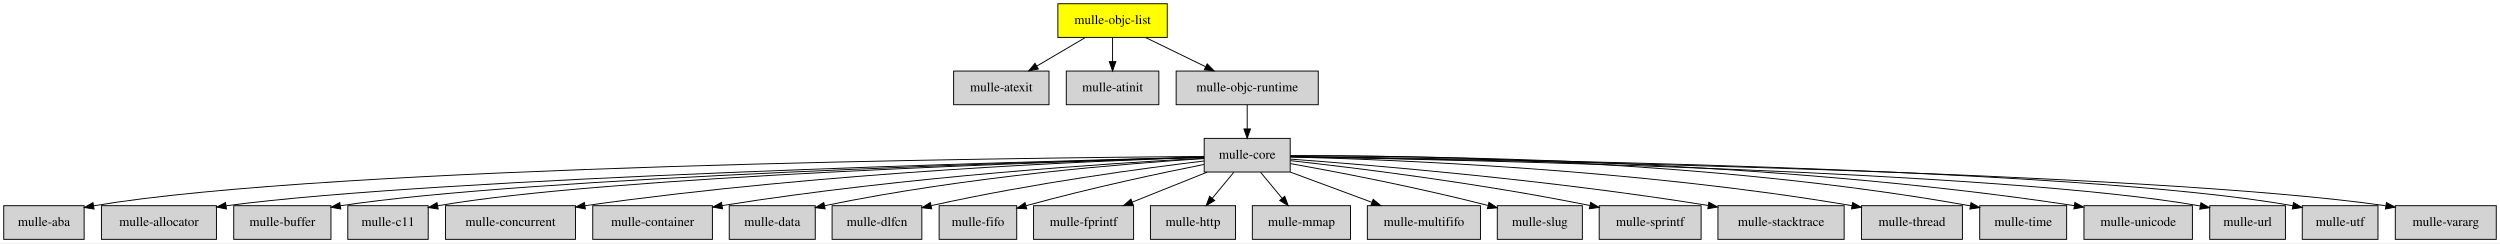
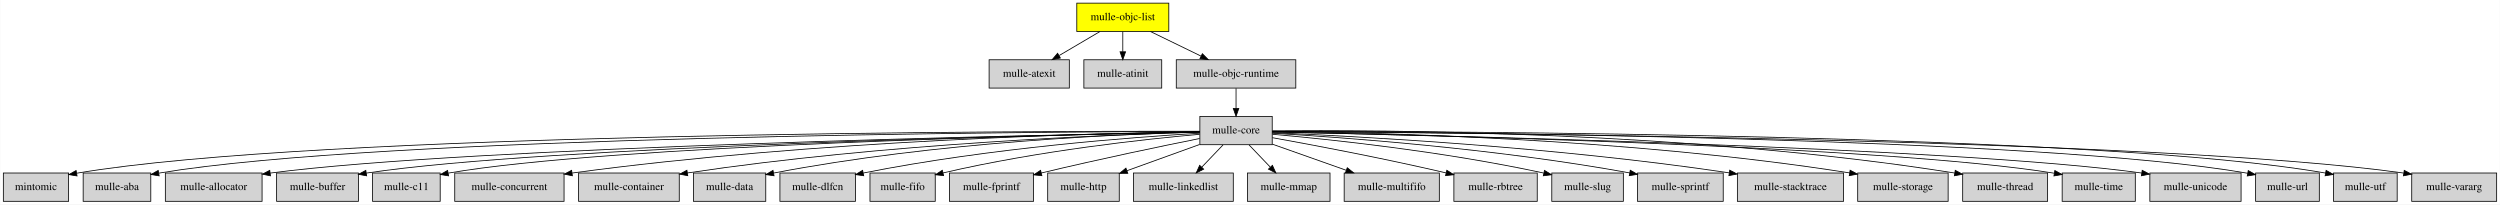
- <svg xmlns="http://www.w3.org/2000/svg" xmlns:xlink="http://www.w3.org/1999/xlink" width="2674pt" height="260pt" viewBox="0.00 0.00 2674.00 260.00">
+ <svg xmlns="http://www.w3.org/2000/svg" xmlns:xlink="http://www.w3.org/1999/xlink" width="3179pt" height="260pt" viewBox="0.00 0.00 3178.50 260.00">
  <g id="graph0" class="graph" transform="scale(1 1) rotate(0) translate(4 256)">
-     <polygon fill="white" stroke="transparent" points="-4,4 -4,-256 2670,-256 2670,4 -4,4" />
+     <polygon fill="white" stroke="transparent" points="-4,4 -4,-256 3174.5,-256 3174.5,4 -4,4" />
    <g id="node1" class="node">
-       <polygon fill="yellow" stroke="black" points="1244.5,-252 1127.5,-252 1127.5,-216 1244.5,-216 1244.5,-252" />
-       <text text-anchor="middle" x="1186" y="-230.3" font-family="Times,serif" font-size="14.00">mulle-objc-list</text>
+       <polygon fill="yellow" stroke="black" points="1482,-252 1365,-252 1365,-216 1482,-216 1482,-252" />
+       <text text-anchor="middle" x="1423.5" y="-230.3" font-family="Times,serif" font-size="14.00">mulle-objc-list</text>
+     </g>
+     <g id="node5" class="node">
+       <g id="a_node5">
+         <a xlink:href="https://github.com/mulle-core/mulle-atexit" xlink:title="mulle-atexit">
+           <polygon fill="lightgrey" stroke="black" points="1355.5,-180 1253.5,-180 1253.5,-144 1355.5,-144 1355.5,-180" />
+           <text text-anchor="middle" x="1304.5" y="-158.3" font-family="Times,serif" font-size="14.00">mulle-atexit</text>
+         </a>
+       </g>
+     </g>
+     <g id="edge27" class="edge">
+       <path fill="none" stroke="black" d="M1394.39,-215.88C1378.83,-206.72 1359.48,-195.34 1342.72,-185.48" />
+       <polygon fill="black" stroke="black" points="1344.12,-182.24 1333.72,-180.19 1340.57,-188.28 1344.12,-182.24" />
+     </g>
+     <g id="node6" class="node">
+       <g id="a_node6">
+         <a xlink:href="https://github.com/mulle-core/mulle-atinit" xlink:title="mulle-atinit">
+           <polygon fill="lightgrey" stroke="black" points="1473,-180 1374,-180 1374,-144 1473,-144 1473,-180" />
+           <text text-anchor="middle" x="1423.5" y="-158.3" font-family="Times,serif" font-size="14.00">mulle-atinit</text>
+         </a>
+       </g>
+     </g>
+     <g id="edge28" class="edge">
+       <path fill="none" stroke="black" d="M1423.5,-215.7C1423.5,-207.98 1423.5,-198.71 1423.5,-190.11" />
+       <polygon fill="black" stroke="black" points="1427,-190.1 1423.5,-180.1 1420,-190.1 1427,-190.1" />
+     </g>
+     <g id="node31" class="node">
+       <g id="a_node31">
+         <a xlink:href="https://github.com/mulle-objc/mulle-objc-runtime" xlink:title="mulle-objc-runtime">
+           <polygon fill="lightgrey" stroke="black" points="1643.5,-180 1491.5,-180 1491.5,-144 1643.5,-144 1643.5,-180" />
+           <text text-anchor="middle" x="1567.5" y="-158.3" font-family="Times,serif" font-size="14.00">mulle-objc-runtime</text>
+         </a>
+       </g>
+     </g>
+     <g id="edge29" class="edge">
+       <path fill="none" stroke="black" d="M1458.73,-215.88C1478.08,-206.47 1502.27,-194.71 1522.93,-184.67" />
+       <polygon fill="black" stroke="black" points="1524.67,-187.71 1532.14,-180.19 1521.61,-181.41 1524.67,-187.71" />
+     </g>
+     <g id="node2" class="node">
+       <g id="a_node2">
+         <a xlink:href="https://github.com/mulle-concurrent/mintomic" xlink:title="mintomic">
+           <polygon fill="lightgrey" stroke="black" points="83,-36 0,-36 0,0 83,0 83,-36" />
+           <text text-anchor="middle" x="41.5" y="-14.3" font-family="Times,serif" font-size="14.00">mintomic</text>
+         </a>
+       </g>
+     </g>
+     <g id="node3" class="node">
+       <g id="a_node3">
+         <a xlink:href="https://github.com/mulle-concurrent/mulle-aba@*" xlink:title="mulle-aba">
+           <polygon fill="lightgrey" stroke="black" points="187.5,-36 101.5,-36 101.5,0 187.5,0 187.5,-36" />
+           <text text-anchor="middle" x="144.5" y="-14.3" font-family="Times,serif" font-size="14.00">mulle-aba</text>
+         </a>
+       </g>
    </g>
    <g id="node4" class="node">
      <g id="a_node4">
-         <a xlink:href="https://github.com/mulle-core/mulle-atexit" xlink:title="mulle-atexit">
-           <polygon fill="lightgrey" stroke="black" points="1118,-180 1016,-180 1016,-144 1118,-144 1118,-180" />
-           <text text-anchor="middle" x="1067" y="-158.3" font-family="Times,serif" font-size="14.00">mulle-atexit</text>
-         </a>
-       </g>
-     </g>
-     <g id="edge23" class="edge">
-       <path fill="none" stroke="black" d="M1156.89,-215.88C1141.33,-206.72 1121.98,-195.34 1105.22,-185.48" />
-       <polygon fill="black" stroke="black" points="1106.62,-182.24 1096.22,-180.19 1103.07,-188.28 1106.62,-182.24" />
-     </g>
-     <g id="node5" class="node">
-       <g id="a_node5">
-         <a xlink:href="https://github.com/mulle-core/mulle-atinit" xlink:title="mulle-atinit">
-           <polygon fill="lightgrey" stroke="black" points="1235.5,-180 1136.5,-180 1136.5,-144 1235.5,-144 1235.5,-180" />
-           <text text-anchor="middle" x="1186" y="-158.3" font-family="Times,serif" font-size="14.00">mulle-atinit</text>
-         </a>
-       </g>
-     </g>
-     <g id="edge24" class="edge">
-       <path fill="none" stroke="black" d="M1186,-215.7C1186,-207.98 1186,-198.71 1186,-190.11" />
-       <polygon fill="black" stroke="black" points="1189.5,-190.1 1186,-180.1 1182.5,-190.1 1189.5,-190.1" />
+         <a xlink:href="https://github.com/mulle-c/mulle-allocator@*" xlink:title="mulle-allocator">
+           <polygon fill="lightgrey" stroke="black" points="329,-36 206,-36 206,0 329,0 329,-36" />
+           <text text-anchor="middle" x="267.5" y="-14.3" font-family="Times,serif" font-size="14.00">mulle-allocator</text>
+         </a>
+       </g>
+     </g>
+     <g id="node7" class="node">
+       <g id="a_node7">
+         <a xlink:href="https://github.com/mulle-c/mulle-buffer@*" xlink:title="mulle-buffer">
+           <polygon fill="lightgrey" stroke="black" points="451.5,-36 347.5,-36 347.5,0 451.5,0 451.5,-36" />
+           <text text-anchor="middle" x="399.5" y="-14.3" font-family="Times,serif" font-size="14.00">mulle-buffer</text>
+         </a>
+       </g>
+     </g>
+     <g id="node8" class="node">
+       <g id="a_node8">
+         <a xlink:href="https://github.com/mulle-c/mulle-c11@*" xlink:title="mulle-c11">
+           <polygon fill="lightgrey" stroke="black" points="555.5,-36 469.5,-36 469.5,0 555.5,0 555.5,-36" />
+           <text text-anchor="middle" x="512.5" y="-14.3" font-family="Times,serif" font-size="14.00">mulle-c11</text>
+         </a>
+       </g>
+     </g>
+     <g id="node9" class="node">
+       <g id="a_node9">
+         <a xlink:href="https://github.com/mulle-concurrent/mulle-concurrent@*" xlink:title="mulle-concurrent">
+           <polygon fill="lightgrey" stroke="black" points="713,-36 574,-36 574,0 713,0 713,-36" />
+           <text text-anchor="middle" x="643.5" y="-14.3" font-family="Times,serif" font-size="14.00">mulle-concurrent</text>
+         </a>
+       </g>
+     </g>
+     <g id="node10" class="node">
+       <g id="a_node10">
+         <a xlink:href="https://github.com/mulle-c/mulle-container@*" xlink:title="mulle-container">
+           <polygon fill="lightgrey" stroke="black" points="859.5,-36 731.5,-36 731.5,0 859.5,0 859.5,-36" />
+           <text text-anchor="middle" x="795.5" y="-14.3" font-family="Times,serif" font-size="14.00">mulle-container</text>
+         </a>
+       </g>
+     </g>
+     <g id="node11" class="node">
+       <g id="a_node11">
+         <a xlink:href="https://github.com/mulle-core/mulle-core" xlink:title="mulle-core">
+           <polygon fill="lightgrey" stroke="black" points="1613.5,-108 1521.5,-108 1521.5,-72 1613.5,-72 1613.5,-108" />
+           <text text-anchor="middle" x="1567.5" y="-86.3" font-family="Times,serif" font-size="14.00">mulle-core</text>
+         </a>
+       </g>
+     </g>
+     <g id="edge1" class="edge">
+       <path fill="none" stroke="black" d="M1521.42,-89.11C1306.13,-89.36 397.38,-87.41 93.4,-35.76" />
+       <polygon fill="black" stroke="black" points="93.73,-32.26 83.28,-33.98 92.52,-39.16 93.73,-32.26" />
+     </g>
+     <g id="edge2" class="edge">
+       <path fill="none" stroke="black" d="M1521.25,-88.93C1315.32,-88.35 479.99,-83.21 197.88,-35.88" />
+       <polygon fill="black" stroke="black" points="198.13,-32.37 187.68,-34.11 196.93,-39.27 198.13,-32.37" />
+     </g>
+     <g id="edge3" class="edge">
+       <path fill="none" stroke="black" d="M1521.3,-88.19C1329.34,-84.67 593.3,-69.31 339.24,-35.89" />
+       <polygon fill="black" stroke="black" points="339.7,-32.42 329.32,-34.54 338.76,-39.36 339.7,-32.42" />
+     </g>
+     <g id="edge4" class="edge">
+       <path fill="none" stroke="black" d="M1521.31,-88.17C1341.85,-84.72 689.96,-70.19 461.79,-35.93" />
+       <polygon fill="black" stroke="black" points="461.99,-32.42 451.57,-34.34 460.91,-39.34 461.99,-32.42" />
+     </g>
+     <g id="edge5" class="edge">
+       <path fill="none" stroke="black" d="M1521.29,-88.17C1352.88,-84.9 771.52,-71.39 565.78,-35.88" />
+       <polygon fill="black" stroke="black" points="566.15,-32.39 555.69,-34.06 564.91,-39.28 566.15,-32.39" />
+     </g>
+     <g id="edge6" class="edge">
+       <path fill="none" stroke="black" d="M1521.46,-88.52C1395.28,-86.7 1033.25,-78.03 723.27,-35.97" />
+       <polygon fill="black" stroke="black" points="723.57,-32.48 713.19,-34.59 722.62,-39.41 723.57,-32.48" />
+     </g>
+     <g id="edge7" class="edge">
+       <path fill="none" stroke="black" d="M1521.42,-87.94C1410.62,-84.88 1120.48,-73.76 869.9,-36.08" />
+       <polygon fill="black" stroke="black" points="870.3,-32.6 859.88,-34.56 869.24,-39.52 870.3,-32.6" />
+     </g>
+     <g id="node12" class="node">
+       <g id="a_node12">
+         <a xlink:href="https://github.com/mulle-c/mulle-data@*" xlink:title="mulle-data">
+           <polygon fill="lightgrey" stroke="black" points="969.5,-36 877.5,-36 877.5,0 969.5,0 969.5,-36" />
+           <text text-anchor="middle" x="923.5" y="-14.3" font-family="Times,serif" font-size="14.00">mulle-data</text>
+         </a>
+       </g>
+     </g>
+     <g id="edge8" class="edge">
+       <path fill="none" stroke="black" d="M1521.21,-88.13C1422.83,-85.57 1185.75,-75.67 979.63,-35.97" />
+       <polygon fill="black" stroke="black" points="980.02,-32.48 969.53,-34 978.68,-39.35 980.02,-32.48" />
+     </g>
+     <g id="node13" class="node">
+       <g id="a_node13">
+         <a xlink:href="https://github.com/mulle-core/mulle-dlfcn@*" xlink:title="mulle-dlfcn">
+           <polygon fill="lightgrey" stroke="black" points="1083.5,-36 987.5,-36 987.5,0 1083.5,0 1083.5,-36" />
+           <text text-anchor="middle" x="1035.5" y="-14.3" font-family="Times,serif" font-size="14.00">mulle-dlfcn</text>
+         </a>
+       </g>
+     </g>
+     <g id="edge9" class="edge">
+       <path fill="none" stroke="black" d="M1521.22,-86.59C1437.53,-81.63 1255.48,-68.13 1093.68,-36.03" />
+       <polygon fill="black" stroke="black" points="1094.04,-32.53 1083.55,-33.99 1092.66,-39.39 1094.04,-32.53" />
+     </g>
+     <g id="node14" class="node">
+       <g id="a_node14">
+         <a xlink:href="https://github.com/mulle-concurrent/mulle-fifo@*" xlink:title="mulle-fifo">
+           <polygon fill="lightgrey" stroke="black" points="1185,-36 1102,-36 1102,0 1185,0 1185,-36" />
+           <text text-anchor="middle" x="1143.5" y="-14.3" font-family="Times,serif" font-size="14.00">mulle-fifo</text>
+         </a>
+       </g>
+     </g>
+     <g id="edge10" class="edge">
+       <path fill="none" stroke="black" d="M1521.21,-85.25C1451.91,-79.01 1317.1,-64.53 1194.96,-36.12" />
+       <polygon fill="black" stroke="black" points="1195.61,-32.68 1185.07,-33.78 1194,-39.49 1195.61,-32.68" />
+     </g>
+     <g id="node15" class="node">
+       <g id="a_node15">
+         <a xlink:href="https://github.com/mulle-core/mulle-fprintf@*" xlink:title="mulle-fprintf">
+           <polygon fill="lightgrey" stroke="black" points="1310,-36 1203,-36 1203,0 1310,0 1310,-36" />
+           <text text-anchor="middle" x="1256.5" y="-14.3" font-family="Times,serif" font-size="14.00">mulle-fprintf</text>
+         </a>
+       </g>
+     </g>
+     <g id="edge11" class="edge">
+       <path fill="none" stroke="black" d="M1521.17,-79.86C1473.27,-70.25 1396.13,-54.28 1319.85,-36.02" />
+       <polygon fill="black" stroke="black" points="1320.61,-32.6 1310.07,-33.66 1318.97,-39.41 1320.61,-32.6" />
+     </g>
+     <g id="node16" class="node">
+       <g id="a_node16">
+         <a xlink:href="https://github.com/mulle-c/mulle-http@*" xlink:title="mulle-http">
+           <polygon fill="lightgrey" stroke="black" points="1419,-36 1328,-36 1328,0 1419,0 1419,-36" />
+           <text text-anchor="middle" x="1373.5" y="-14.3" font-family="Times,serif" font-size="14.00">mulle-http</text>
+         </a>
+       </g>
+     </g>
+     <g id="edge12" class="edge">
+       <path fill="none" stroke="black" d="M1521.03,-72.23C1493.34,-62.24 1458.02,-49.5 1428.88,-38.98" />
+       <polygon fill="black" stroke="black" points="1429.85,-35.61 1419.25,-35.51 1427.47,-42.2 1429.85,-35.61" />
+     </g>
+     <g id="node17" class="node">
+       <g id="a_node17">
+         <a xlink:href="https://github.com/mulle-concurrent/mulle-linkedlist@*" xlink:title="mulle-linkedlist">
+           <polygon fill="lightgrey" stroke="black" points="1564,-36 1437,-36 1437,0 1564,0 1564,-36" />
+           <text text-anchor="middle" x="1500.5" y="-14.3" font-family="Times,serif" font-size="14.00">mulle-linkedlist</text>
+         </a>
+       </g>
+     </g>
+     <g id="edge13" class="edge">
+       <path fill="none" stroke="black" d="M1550.94,-71.7C1542.82,-63.22 1532.91,-52.86 1524.03,-43.58" />
+       <polygon fill="black" stroke="black" points="1526.31,-40.91 1516.87,-36.1 1521.26,-45.75 1526.31,-40.91" />
+     </g>
+     <g id="node18" class="node">
+       <g id="a_node18">
+         <a xlink:href="https://github.com/mulle-core/mulle-mmap@*" xlink:title="mulle-mmap">
+           <polygon fill="lightgrey" stroke="black" points="1687,-36 1582,-36 1582,0 1687,0 1687,-36" />
+           <text text-anchor="middle" x="1634.5" y="-14.3" font-family="Times,serif" font-size="14.00">mulle-mmap</text>
+         </a>
+       </g>
+     </g>
+     <g id="edge14" class="edge">
+       <path fill="none" stroke="black" d="M1584.06,-71.7C1592.18,-63.22 1602.09,-52.86 1610.97,-43.58" />
+       <polygon fill="black" stroke="black" points="1613.74,-45.75 1618.13,-36.1 1608.69,-40.91 1613.74,-45.75" />
+     </g>
+     <g id="node19" class="node">
+       <g id="a_node19">
+         <a xlink:href="https://github.com/mulle-concurrent/mulle-multififo@*" xlink:title="mulle-multififo">
+           <polygon fill="lightgrey" stroke="black" points="1826,-36 1705,-36 1705,0 1826,0 1826,-36" />
+           <text text-anchor="middle" x="1765.5" y="-14.3" font-family="Times,serif" font-size="14.00">mulle-multififo</text>
+         </a>
+       </g>
+     </g>
+     <g id="edge15" class="edge">
+       <path fill="none" stroke="black" d="M1613.67,-72.68C1641.72,-62.76 1677.77,-50.02 1707.7,-39.44" />
+       <polygon fill="black" stroke="black" points="1708.92,-42.72 1717.18,-36.08 1706.59,-36.12 1708.92,-42.72" />
+     </g>
+     <g id="node20" class="node">
+       <g id="a_node20">
+         <a xlink:href="https://github.com/mulle-c/mulle-rbtree@*" xlink:title="mulle-rbtree">
+           <polygon fill="lightgrey" stroke="black" points="1950.5,-36 1844.5,-36 1844.5,0 1950.5,0 1950.5,-36" />
+           <text text-anchor="middle" x="1897.5" y="-14.3" font-family="Times,serif" font-size="14.00">mulle-rbtree</text>
+         </a>
+       </g>
+     </g>
+     <g id="edge16" class="edge">
+       <path fill="none" stroke="black" d="M1613.72,-80.91C1665.26,-71.65 1751.31,-55.51 1834.59,-36.13" />
+       <polygon fill="black" stroke="black" points="1835.53,-39.5 1844.46,-33.81 1833.93,-32.69 1835.53,-39.5" />
+     </g>
+     <g id="node21" class="node">
+       <g id="a_node21">
+         <a xlink:href="https://github.com/mulle-c/mulle-slug@*" xlink:title="mulle-slug">
+           <polygon fill="lightgrey" stroke="black" points="2060,-36 1969,-36 1969,0 2060,0 2060,-36" />
+           <text text-anchor="middle" x="2014.5" y="-14.3" font-family="Times,serif" font-size="14.00">mulle-slug</text>
+         </a>
+       </g>
+     </g>
+     <g id="edge17" class="edge">
+       <path fill="none" stroke="black" d="M1613.8,-85.24C1685.71,-78.86 1828.61,-64 1958.6,-35.98" />
+       <polygon fill="black" stroke="black" points="1959.71,-39.32 1968.74,-33.77 1958.22,-32.48 1959.71,-39.32" />
+     </g>
+     <g id="node22" class="node">
+       <g id="a_node22">
+         <a xlink:href="https://github.com/mulle-core/mulle-sprintf@*" xlink:title="mulle-sprintf">
+           <polygon fill="lightgrey" stroke="black" points="2187,-36 2078,-36 2078,0 2187,0 2187,-36" />
+           <text text-anchor="middle" x="2132.5" y="-14.3" font-family="Times,serif" font-size="14.00">mulle-sprintf</text>
+         </a>
+       </g>
+     </g>
+     <g id="edge18" class="edge">
+       <path fill="none" stroke="black" d="M1613.53,-86.58C1700.65,-81.49 1895.62,-67.55 2067.97,-36.13" />
+       <polygon fill="black" stroke="black" points="2068.79,-39.54 2077.99,-34.28 2067.52,-32.65 2068.79,-39.54" />
+     </g>
+     <g id="node23" class="node">
+       <g id="a_node23">
+         <a xlink:href="https://github.com/mulle-core/mulle-stacktrace@*" xlink:title="mulle-stacktrace">
+           <polygon fill="lightgrey" stroke="black" points="2340,-36 2205,-36 2205,0 2340,0 2340,-36" />
+           <text text-anchor="middle" x="2272.5" y="-14.3" font-family="Times,serif" font-size="14.00">mulle-stacktrace</text>
+         </a>
+       </g>
+     </g>
+     <g id="edge19" class="edge">
+       <path fill="none" stroke="black" d="M1613.53,-87.27C1716.28,-82.94 1972.21,-69.6 2194.73,-36.17" />
+       <polygon fill="black" stroke="black" points="2195.27,-39.62 2204.63,-34.66 2194.22,-32.7 2195.27,-39.62" />
+     </g>
+     <g id="node24" class="node">
+       <g id="a_node24">
+         <a xlink:href="https://github.com/mulle-c/mulle-storage@*" xlink:title="mulle-storage">
+           <polygon fill="lightgrey" stroke="black" points="2473,-36 2358,-36 2358,0 2473,0 2473,-36" />
+           <text text-anchor="middle" x="2415.5" y="-14.3" font-family="Times,serif" font-size="14.00">mulle-storage</text>
+         </a>
+       </g>
+     </g>
+     <g id="edge20" class="edge">
+       <path fill="none" stroke="black" d="M1613.67,-88.83C1733.61,-87.76 2064.87,-80.79 2347.64,-36.14" />
+       <polygon fill="black" stroke="black" points="2348.36,-39.57 2357.68,-34.54 2347.25,-32.66 2348.36,-39.57" />
+     </g>
+     <g id="node25" class="node">
+       <g id="a_node25">
+         <a xlink:href="https://github.com/mulle-concurrent/mulle-thread@*" xlink:title="mulle-thread">
+           <polygon fill="lightgrey" stroke="black" points="2599.5,-36 2491.5,-36 2491.5,0 2599.5,0 2599.5,-36" />
+           <text text-anchor="middle" x="2545.5" y="-14.3" font-family="Times,serif" font-size="14.00">mulle-thread</text>
+         </a>
+       </g>
+     </g>
+     <g id="edge21" class="edge">
+       <path fill="none" stroke="black" d="M1613.56,-89.66C1746.93,-90.87 2144.78,-89.5 2481.42,-35.97" />
+       <polygon fill="black" stroke="black" points="2482.04,-39.41 2491.36,-34.37 2480.93,-32.5 2482.04,-39.41" />
+     </g>
+     <g id="node26" class="node">
+       <g id="a_node26">
+         <a xlink:href="https://github.com/mulle-core/mulle-time@*" xlink:title="mulle-time">
+           <polygon fill="lightgrey" stroke="black" points="2711,-36 2618,-36 2618,0 2711,0 2711,-36" />
+           <text text-anchor="middle" x="2664.5" y="-14.3" font-family="Times,serif" font-size="14.00">mulle-time</text>
+         </a>
+       </g>
+     </g>
+     <g id="edge22" class="edge">
+       <path fill="none" stroke="black" d="M1613.62,-88.15C1786.08,-84.72 2393.68,-70.56 2608.05,-35.73" />
+       <polygon fill="black" stroke="black" points="2608.68,-39.17 2617.96,-34.06 2607.51,-32.27 2608.68,-39.17" />
    </g>
    <g id="node27" class="node">
      <g id="a_node27">
-         <a xlink:href="https://github.com/mulle-objc/mulle-objc-runtime" xlink:title="mulle-objc-runtime">
-           <polygon fill="lightgrey" stroke="black" points="1406,-180 1254,-180 1254,-144 1406,-144 1406,-180" />
-           <text text-anchor="middle" x="1330" y="-158.3" font-family="Times,serif" font-size="14.00">mulle-objc-runtime</text>
+         <a xlink:href="https://github.com/mulle-c/mulle-unicode@*" xlink:title="mulle-unicode">
+           <polygon fill="lightgrey" stroke="black" points="2845.5,-36 2729.5,-36 2729.5,0 2845.5,0 2845.5,-36" />
+           <text text-anchor="middle" x="2787.5" y="-14.3" font-family="Times,serif" font-size="14.00">mulle-unicode</text>
+         </a>
+       </g>
+     </g>
+     <g id="edge23" class="edge">
+       <path fill="none" stroke="black" d="M1613.66,-88.13C1797.89,-84.45 2481.6,-68.94 2719.22,-35.97" />
+       <polygon fill="black" stroke="black" points="2719.78,-39.43 2729.18,-34.54 2718.78,-32.5 2719.78,-39.43" />
+     </g>
+     <g id="node28" class="node">
+       <g id="a_node28">
+         <a xlink:href="https://github.com/mulle-c/mulle-url@*" xlink:title="mulle-url">
+           <polygon fill="lightgrey" stroke="black" points="2945,-36 2864,-36 2864,0 2945,0 2945,-36" />
+           <text text-anchor="middle" x="2904.5" y="-14.3" font-family="Times,serif" font-size="14.00">mulle-url</text>
+         </a>
+       </g>
+     </g>
+     <g id="edge24" class="edge">
+       <path fill="none" stroke="black" d="M1613.59,-88.87C1811.29,-88.02 2589.15,-81.91 2853.87,-35.69" />
+       <polygon fill="black" stroke="black" points="2854.61,-39.12 2863.83,-33.89 2853.36,-32.23 2854.61,-39.12" />
+     </g>
+     <g id="node29" class="node">
+       <g id="a_node29">
+         <a xlink:href="https://github.com/mulle-c/mulle-utf@*" xlink:title="mulle-utf">
+           <polygon fill="lightgrey" stroke="black" points="3044,-36 2963,-36 2963,0 3044,0 3044,-36" />
+           <text text-anchor="middle" x="3003.5" y="-14.3" font-family="Times,serif" font-size="14.00">mulle-utf</text>
        </a>
      </g>
    </g>
    <g id="edge25" class="edge">
-       <path fill="none" stroke="black" d="M1221.23,-215.88C1240.58,-206.47 1264.77,-194.71 1285.43,-184.67" />
-       <polygon fill="black" stroke="black" points="1287.17,-187.71 1294.64,-180.19 1284.11,-181.41 1287.17,-187.71" />
-     </g>
-     <g id="node2" class="node">
-       <g id="a_node2">
-         <a xlink:href="https://github.com/mulle-concurrent/mulle-aba@*" xlink:title="mulle-aba">
-           <polygon fill="lightgrey" stroke="black" points="86,-36 0,-36 0,0 86,0 86,-36" />
-           <text text-anchor="middle" x="43" y="-14.3" font-family="Times,serif" font-size="14.00">mulle-aba</text>
-         </a>
-       </g>
-     </g>
-     <g id="node3" class="node">
-       <g id="a_node3">
-         <a xlink:href="https://github.com/mulle-c/mulle-allocator@*" xlink:title="mulle-allocator">
-           <polygon fill="lightgrey" stroke="black" points="227.5,-36 104.5,-36 104.5,0 227.5,0 227.5,-36" />
-           <text text-anchor="middle" x="166" y="-14.3" font-family="Times,serif" font-size="14.00">mulle-allocator</text>
-         </a>
-       </g>
-     </g>
-     <g id="node6" class="node">
-       <g id="a_node6">
-         <a xlink:href="https://github.com/mulle-c/mulle-buffer@*" xlink:title="mulle-buffer">
-           <polygon fill="lightgrey" stroke="black" points="350,-36 246,-36 246,0 350,0 350,-36" />
-           <text text-anchor="middle" x="298" y="-14.3" font-family="Times,serif" font-size="14.00">mulle-buffer</text>
-         </a>
-       </g>
-     </g>
-     <g id="node7" class="node">
-       <g id="a_node7">
-         <a xlink:href="https://github.com/mulle-c/mulle-c11@*" xlink:title="mulle-c11">
-           <polygon fill="lightgrey" stroke="black" points="454,-36 368,-36 368,0 454,0 454,-36" />
-           <text text-anchor="middle" x="411" y="-14.3" font-family="Times,serif" font-size="14.00">mulle-c11</text>
-         </a>
-       </g>
-     </g>
-     <g id="node8" class="node">
-       <g id="a_node8">
-         <a xlink:href="https://github.com/mulle-concurrent/mulle-concurrent@*" xlink:title="mulle-concurrent">
-           <polygon fill="lightgrey" stroke="black" points="611.5,-36 472.5,-36 472.5,0 611.5,0 611.5,-36" />
-           <text text-anchor="middle" x="542" y="-14.3" font-family="Times,serif" font-size="14.00">mulle-concurrent</text>
-         </a>
-       </g>
-     </g>
-     <g id="node9" class="node">
-       <g id="a_node9">
-         <a xlink:href="https://github.com/mulle-c/mulle-container@*" xlink:title="mulle-container">
-           <polygon fill="lightgrey" stroke="black" points="758,-36 630,-36 630,0 758,0 758,-36" />
-           <text text-anchor="middle" x="694" y="-14.3" font-family="Times,serif" font-size="14.00">mulle-container</text>
-         </a>
-       </g>
-     </g>
-     <g id="node10" class="node">
-       <g id="a_node10">
-         <a xlink:href="https://github.com/mulle-core/mulle-core" xlink:title="mulle-core">
-           <polygon fill="lightgrey" stroke="black" points="1376,-108 1284,-108 1284,-72 1376,-72 1376,-108" />
-           <text text-anchor="middle" x="1330" y="-86.3" font-family="Times,serif" font-size="14.00">mulle-core</text>
-         </a>
-       </g>
-     </g>
-     <g id="edge1" class="edge">
-       <path fill="none" stroke="black" d="M1283.83,-88.7C1091.13,-87.2 349.69,-78.81 96.08,-35.84" />
-       <polygon fill="black" stroke="black" points="96.64,-32.38 86.18,-34.09 95.43,-39.27 96.64,-32.38" />
-     </g>
-     <g id="edge2" class="edge">
-       <path fill="none" stroke="black" d="M1283.82,-87.91C1105.88,-83.53 463.84,-66.08 237.94,-35.92" />
-       <polygon fill="black" stroke="black" points="238.21,-32.42 227.83,-34.52 237.25,-39.36 238.21,-32.42" />
-     </g>
-     <g id="edge3" class="edge">
-       <path fill="none" stroke="black" d="M1283.88,-87.81C1119.24,-83.36 560.04,-66.47 360.17,-35.92" />
-       <polygon fill="black" stroke="black" points="360.5,-32.43 350.08,-34.32 359.4,-39.34 360.5,-32.43" />
-     </g>
-     <g id="edge4" class="edge">
-       <path fill="none" stroke="black" d="M1283.75,-87.73C1130.85,-83.28 641.73,-67.08 464.18,-35.87" />
-       <polygon fill="black" stroke="black" points="464.66,-32.4 454.19,-34.03 463.4,-39.28 464.66,-32.4" />
-     </g>
-     <g id="edge5" class="edge">
-       <path fill="none" stroke="black" d="M1283.72,-87.74C1171.74,-84.22 877.21,-72.15 621.9,-36" />
-       <polygon fill="black" stroke="black" points="622.09,-32.49 611.69,-34.54 621.1,-39.42 622.09,-32.49" />
-     </g>
-     <g id="edge6" class="edge">
-       <path fill="none" stroke="black" d="M1283.76,-86.76C1188.82,-81.72 965,-67.47 768.33,-36.1" />
-       <polygon fill="black" stroke="black" points="768.82,-32.63 758.39,-34.49 767.71,-39.54 768.82,-32.63" />
-     </g>
-     <g id="node11" class="node">
-       <g id="a_node11">
-         <a xlink:href="https://github.com/mulle-c/mulle-data@*" xlink:title="mulle-data">
-           <polygon fill="lightgrey" stroke="black" points="868,-36 776,-36 776,0 868,0 868,-36" />
-           <text text-anchor="middle" x="822" y="-14.3" font-family="Times,serif" font-size="14.00">mulle-data</text>
-         </a>
-       </g>
-     </g>
-     <g id="edge7" class="edge">
-       <path fill="none" stroke="black" d="M1283.9,-86.41C1203.26,-81.26 1031.4,-67.61 878.12,-36.01" />
-       <polygon fill="black" stroke="black" points="878.56,-32.53 868.05,-33.91 877.12,-39.38 878.56,-32.53" />
-     </g>
-     <g id="node12" class="node">
-       <g id="a_node12">
-         <a xlink:href="https://github.com/mulle-core/mulle-dlfcn@*" xlink:title="mulle-dlfcn">
-           <polygon fill="lightgrey" stroke="black" points="982,-36 886,-36 886,0 982,0 982,-36" />
-           <text text-anchor="middle" x="934" y="-14.3" font-family="Times,serif" font-size="14.00">mulle-dlfcn</text>
-         </a>
-       </g>
-     </g>
-     <g id="edge8" class="edge">
-       <path fill="none" stroke="black" d="M1283.84,-83.79C1220.18,-76.16 1101.76,-60.39 991.99,-36.06" />
-       <polygon fill="black" stroke="black" points="992.61,-32.61 982.08,-33.84 991.07,-39.44 992.61,-32.61" />
-     </g>
-     <g id="node13" class="node">
-       <g id="a_node13">
-         <a xlink:href="https://github.com/mulle-concurrent/mulle-fifo@*" xlink:title="mulle-fifo">
-           <polygon fill="lightgrey" stroke="black" points="1083.5,-36 1000.5,-36 1000.5,0 1083.5,0 1083.5,-36" />
-           <text text-anchor="middle" x="1042" y="-14.3" font-family="Times,serif" font-size="14.00">mulle-fifo</text>
-         </a>
-       </g>
-     </g>
-     <g id="edge9" class="edge">
-       <path fill="none" stroke="black" d="M1283.78,-80.11C1237.82,-70.96 1165.19,-55.61 1093.32,-35.94" />
-       <polygon fill="black" stroke="black" points="1094.21,-32.56 1083.64,-33.26 1092.35,-39.3 1094.21,-32.56" />
-     </g>
-     <g id="node14" class="node">
-       <g id="a_node14">
-         <a xlink:href="https://github.com/mulle-core/mulle-fprintf@*" xlink:title="mulle-fprintf">
-           <polygon fill="lightgrey" stroke="black" points="1208.5,-36 1101.5,-36 1101.5,0 1208.5,0 1208.5,-36" />
-           <text text-anchor="middle" x="1155" y="-14.3" font-family="Times,serif" font-size="14.00">mulle-fprintf</text>
-         </a>
-       </g>
-     </g>
-     <g id="edge10" class="edge">
-       <path fill="none" stroke="black" d="M1287.19,-71.88C1263.05,-62.22 1232.72,-50.09 1207.19,-39.88" />
-       <polygon fill="black" stroke="black" points="1208.26,-36.53 1197.67,-36.07 1205.66,-43.03 1208.26,-36.53" />
-     </g>
-     <g id="node15" class="node">
-       <g id="a_node15">
-         <a xlink:href="https://github.com/mulle-c/mulle-http@*" xlink:title="mulle-http">
-           <polygon fill="lightgrey" stroke="black" points="1317.5,-36 1226.5,-36 1226.5,0 1317.5,0 1317.5,-36" />
-           <text text-anchor="middle" x="1272" y="-14.3" font-family="Times,serif" font-size="14.00">mulle-http</text>
-         </a>
-       </g>
-     </g>
-     <g id="edge11" class="edge">
-       <path fill="none" stroke="black" d="M1315.66,-71.7C1308.71,-63.3 1300.23,-53.07 1292.6,-43.86" />
-       <polygon fill="black" stroke="black" points="1295.25,-41.57 1286.17,-36.1 1289.86,-46.04 1295.25,-41.57" />
-     </g>
-     <g id="node16" class="node">
-       <g id="a_node16">
-         <a xlink:href="https://github.com/mulle-core/mulle-mmap@*" xlink:title="mulle-mmap">
-           <polygon fill="lightgrey" stroke="black" points="1440.5,-36 1335.5,-36 1335.5,0 1440.5,0 1440.5,-36" />
-           <text text-anchor="middle" x="1388" y="-14.3" font-family="Times,serif" font-size="14.00">mulle-mmap</text>
-         </a>
-       </g>
-     </g>
-     <g id="edge12" class="edge">
-       <path fill="none" stroke="black" d="M1344.34,-71.7C1351.29,-63.3 1359.77,-53.07 1367.4,-43.86" />
-       <polygon fill="black" stroke="black" points="1370.14,-46.04 1373.83,-36.1 1364.75,-41.57 1370.14,-46.04" />
-     </g>
-     <g id="node17" class="node">
-       <g id="a_node17">
-         <a xlink:href="https://github.com/mulle-concurrent/mulle-multififo@*" xlink:title="mulle-multififo">
-           <polygon fill="lightgrey" stroke="black" points="1579.5,-36 1458.5,-36 1458.5,0 1579.5,0 1579.5,-36" />
-           <text text-anchor="middle" x="1519" y="-14.3" font-family="Times,serif" font-size="14.00">mulle-multififo</text>
-         </a>
-       </g>
-     </g>
-     <g id="edge13" class="edge">
-       <path fill="none" stroke="black" d="M1376.23,-71.88C1402.53,-62.14 1435.64,-49.87 1463.36,-39.61" />
-       <polygon fill="black" stroke="black" points="1464.75,-42.82 1472.92,-36.07 1462.32,-36.26 1464.75,-42.82" />
-     </g>
-     <g id="node18" class="node">
-       <g id="a_node18">
-         <a xlink:href="https://github.com/mulle-c/mulle-slug@*" xlink:title="mulle-slug">
-           <polygon fill="lightgrey" stroke="black" points="1688.5,-36 1597.5,-36 1597.5,0 1688.5,0 1688.5,-36" />
-           <text text-anchor="middle" x="1643" y="-14.3" font-family="Times,serif" font-size="14.00">mulle-slug</text>
-         </a>
-       </g>
-     </g>
-     <g id="edge14" class="edge">
-       <path fill="none" stroke="black" d="M1376.18,-81.04C1426.1,-72.1 1508.17,-56.45 1587.3,-36.32" />
-       <polygon fill="black" stroke="black" points="1588.62,-39.59 1597.43,-33.71 1586.87,-32.81 1588.62,-39.59" />
-     </g>
-     <g id="node19" class="node">
-       <g id="a_node19">
-         <a xlink:href="https://github.com/mulle-core/mulle-sprintf@*" xlink:title="mulle-sprintf">
-           <polygon fill="lightgrey" stroke="black" points="1815.5,-36 1706.5,-36 1706.5,0 1815.5,0 1815.5,-36" />
-           <text text-anchor="middle" x="1761" y="-14.3" font-family="Times,serif" font-size="14.00">mulle-sprintf</text>
-         </a>
-       </g>
-     </g>
-     <g id="edge15" class="edge">
-       <path fill="none" stroke="black" d="M1376.21,-84.16C1444.32,-76.62 1575.81,-60.56 1696.32,-36.22" />
-       <polygon fill="black" stroke="black" points="1697.36,-39.58 1706.46,-34.15 1695.96,-32.72 1697.36,-39.58" />
-     </g>
-     <g id="node20" class="node">
-       <g id="a_node20">
-         <a xlink:href="https://github.com/mulle-core/mulle-stacktrace@*" xlink:title="mulle-stacktrace">
-           <polygon fill="lightgrey" stroke="black" points="1968.5,-36 1833.5,-36 1833.5,0 1968.5,0 1968.5,-36" />
-           <text text-anchor="middle" x="1901" y="-14.3" font-family="Times,serif" font-size="14.00">mulle-stacktrace</text>
-         </a>
-       </g>
-     </g>
-     <g id="edge16" class="edge">
-       <path fill="none" stroke="black" d="M1376.3,-85.8C1462.47,-79.48 1653.4,-63.66 1823.01,-36.24" />
-       <polygon fill="black" stroke="black" points="1823.82,-39.65 1833.12,-34.58 1822.69,-32.74 1823.82,-39.65" />
-     </g>
-     <g id="node21" class="node">
-       <g id="a_node21">
-         <a xlink:href="https://github.com/mulle-concurrent/mulle-thread@*" xlink:title="mulle-thread">
-           <polygon fill="lightgrey" stroke="black" points="2095,-36 1987,-36 1987,0 2095,0 2095,-36" />
-           <text text-anchor="middle" x="2041" y="-14.3" font-family="Times,serif" font-size="14.00">mulle-thread</text>
-         </a>
-       </g>
-     </g>
-     <g id="edge17" class="edge">
-       <path fill="none" stroke="black" d="M1376.33,-88.1C1481.65,-85.43 1747.11,-75.21 1976.96,-35.99" />
-       <polygon fill="black" stroke="black" points="1977.59,-39.44 1986.84,-34.28 1976.39,-32.54 1977.59,-39.44" />
-     </g>
-     <g id="node22" class="node">
-       <g id="a_node22">
-         <a xlink:href="https://github.com/mulle-core/mulle-time@*" xlink:title="mulle-time">
-           <polygon fill="lightgrey" stroke="black" points="2206.5,-36 2113.5,-36 2113.5,0 2206.5,0 2206.5,-36" />
-           <text text-anchor="middle" x="2160" y="-14.3" font-family="Times,serif" font-size="14.00">mulle-time</text>
-         </a>
-       </g>
-     </g>
-     <g id="edge18" class="edge">
-       <path fill="none" stroke="black" d="M1376.25,-89.46C1495.61,-89.87 1823.62,-86.13 2103.51,-35.8" />
-       <polygon fill="black" stroke="black" points="2104.23,-39.23 2113.44,-33.99 2102.98,-32.34 2104.23,-39.23" />
-     </g>
-     <g id="node23" class="node">
-       <g id="a_node23">
-         <a xlink:href="https://github.com/mulle-c/mulle-unicode@*" xlink:title="mulle-unicode">
-           <polygon fill="lightgrey" stroke="black" points="2341,-36 2225,-36 2225,0 2341,0 2341,-36" />
-           <text text-anchor="middle" x="2283" y="-14.3" font-family="Times,serif" font-size="14.00">mulle-unicode</text>
-         </a>
-       </g>
-     </g>
-     <g id="edge19" class="edge">
-       <path fill="none" stroke="black" d="M1376.45,-89.3C1507.26,-89.48 1889.81,-85.52 2214.59,-36.04" />
-       <polygon fill="black" stroke="black" points="2215.32,-39.47 2224.67,-34.49 2214.25,-32.55 2215.32,-39.47" />
-     </g>
-     <g id="node24" class="node">
-       <g id="a_node24">
-         <a xlink:href="https://github.com/mulle-c/mulle-url@*" xlink:title="mulle-url">
-           <polygon fill="lightgrey" stroke="black" points="2440.5,-36 2359.5,-36 2359.5,0 2440.5,0 2440.5,-36" />
-           <text text-anchor="middle" x="2400" y="-14.3" font-family="Times,serif" font-size="14.00">mulle-url</text>
-         </a>
-       </g>
-     </g>
-     <g id="edge20" class="edge">
-       <path fill="none" stroke="black" d="M1376.11,-88.29C1546.33,-85.41 2139.87,-73.02 2349.34,-35.71" />
-       <polygon fill="black" stroke="black" points="2350.13,-39.12 2359.32,-33.85 2348.85,-32.24 2350.13,-39.12" />
-     </g>
-     <g id="node25" class="node">
-       <g id="a_node25">
-         <a xlink:href="https://github.com/mulle-c/mulle-utf@*" xlink:title="mulle-utf">
-           <polygon fill="lightgrey" stroke="black" points="2539.5,-36 2458.5,-36 2458.5,0 2539.5,0 2539.5,-36" />
-           <text text-anchor="middle" x="2499" y="-14.3" font-family="Times,serif" font-size="14.00">mulle-utf</text>
-         </a>
-       </g>
-     </g>
-     <g id="edge21" class="edge">
-       <path fill="none" stroke="black" d="M1376.17,-88.57C1557.18,-86.64 2219.36,-76.97 2448.41,-35.94" />
-       <polygon fill="black" stroke="black" points="2449.14,-39.36 2458.33,-34.09 2447.86,-32.48 2449.14,-39.36" />
-     </g>
-     <g id="node26" class="node">
-       <g id="a_node26">
+       <path fill="none" stroke="black" d="M1613.61,-89.06C1820.92,-89.07 2668.63,-86.08 2952.96,-35.92" />
+       <polygon fill="black" stroke="black" points="2953.63,-39.36 2962.84,-34.12 2952.37,-32.47 2953.63,-39.36" />
+     </g>
+     <g id="node30" class="node">
+       <g id="a_node30">
        <a xlink:href="https://github.com/mulle-c/mulle-vararg@*" xlink:title="mulle-vararg">
-           <polygon fill="lightgrey" stroke="black" points="2666,-36 2558,-36 2558,0 2666,0 2666,-36" />
-           <text text-anchor="middle" x="2612" y="-14.3" font-family="Times,serif" font-size="14.00">mulle-vararg</text>
-         </a>
-       </g>
-     </g>
-     <g id="edge22" class="edge">
-       <path fill="none" stroke="black" d="M1376.17,-88.35C1567.09,-85.46 2296.18,-72.34 2547.69,-35.95" />
-       <polygon fill="black" stroke="black" points="2548.5,-39.36 2557.87,-34.42 2547.46,-32.44 2548.5,-39.36" />
+           <polygon fill="lightgrey" stroke="black" points="3170.5,-36 3062.5,-36 3062.5,0 3170.5,0 3170.5,-36" />
+           <text text-anchor="middle" x="3116.5" y="-14.3" font-family="Times,serif" font-size="14.00">mulle-vararg</text>
+         </a>
+       </g>
    </g>
    <g id="edge26" class="edge">
-       <path fill="none" stroke="black" d="M1330,-143.7C1330,-135.98 1330,-126.71 1330,-118.11" />
-       <polygon fill="black" stroke="black" points="1333.5,-118.1 1330,-108.1 1326.5,-118.1 1333.5,-118.1" />
+       <path fill="none" stroke="black" d="M1613.86,-88.77C1830.49,-87.47 2744.98,-79.54 3052.14,-35.95" />
+       <polygon fill="black" stroke="black" points="3052.98,-39.36 3062.37,-34.45 3051.97,-32.43 3052.98,-39.36" />
+     </g>
+     <g id="edge30" class="edge">
+       <path fill="none" stroke="black" d="M1567.5,-143.7C1567.5,-135.98 1567.5,-126.71 1567.5,-118.11" />
+       <polygon fill="black" stroke="black" points="1571,-118.1 1567.5,-108.1 1564,-118.1 1571,-118.1" />
    </g>
  </g>
</svg>
